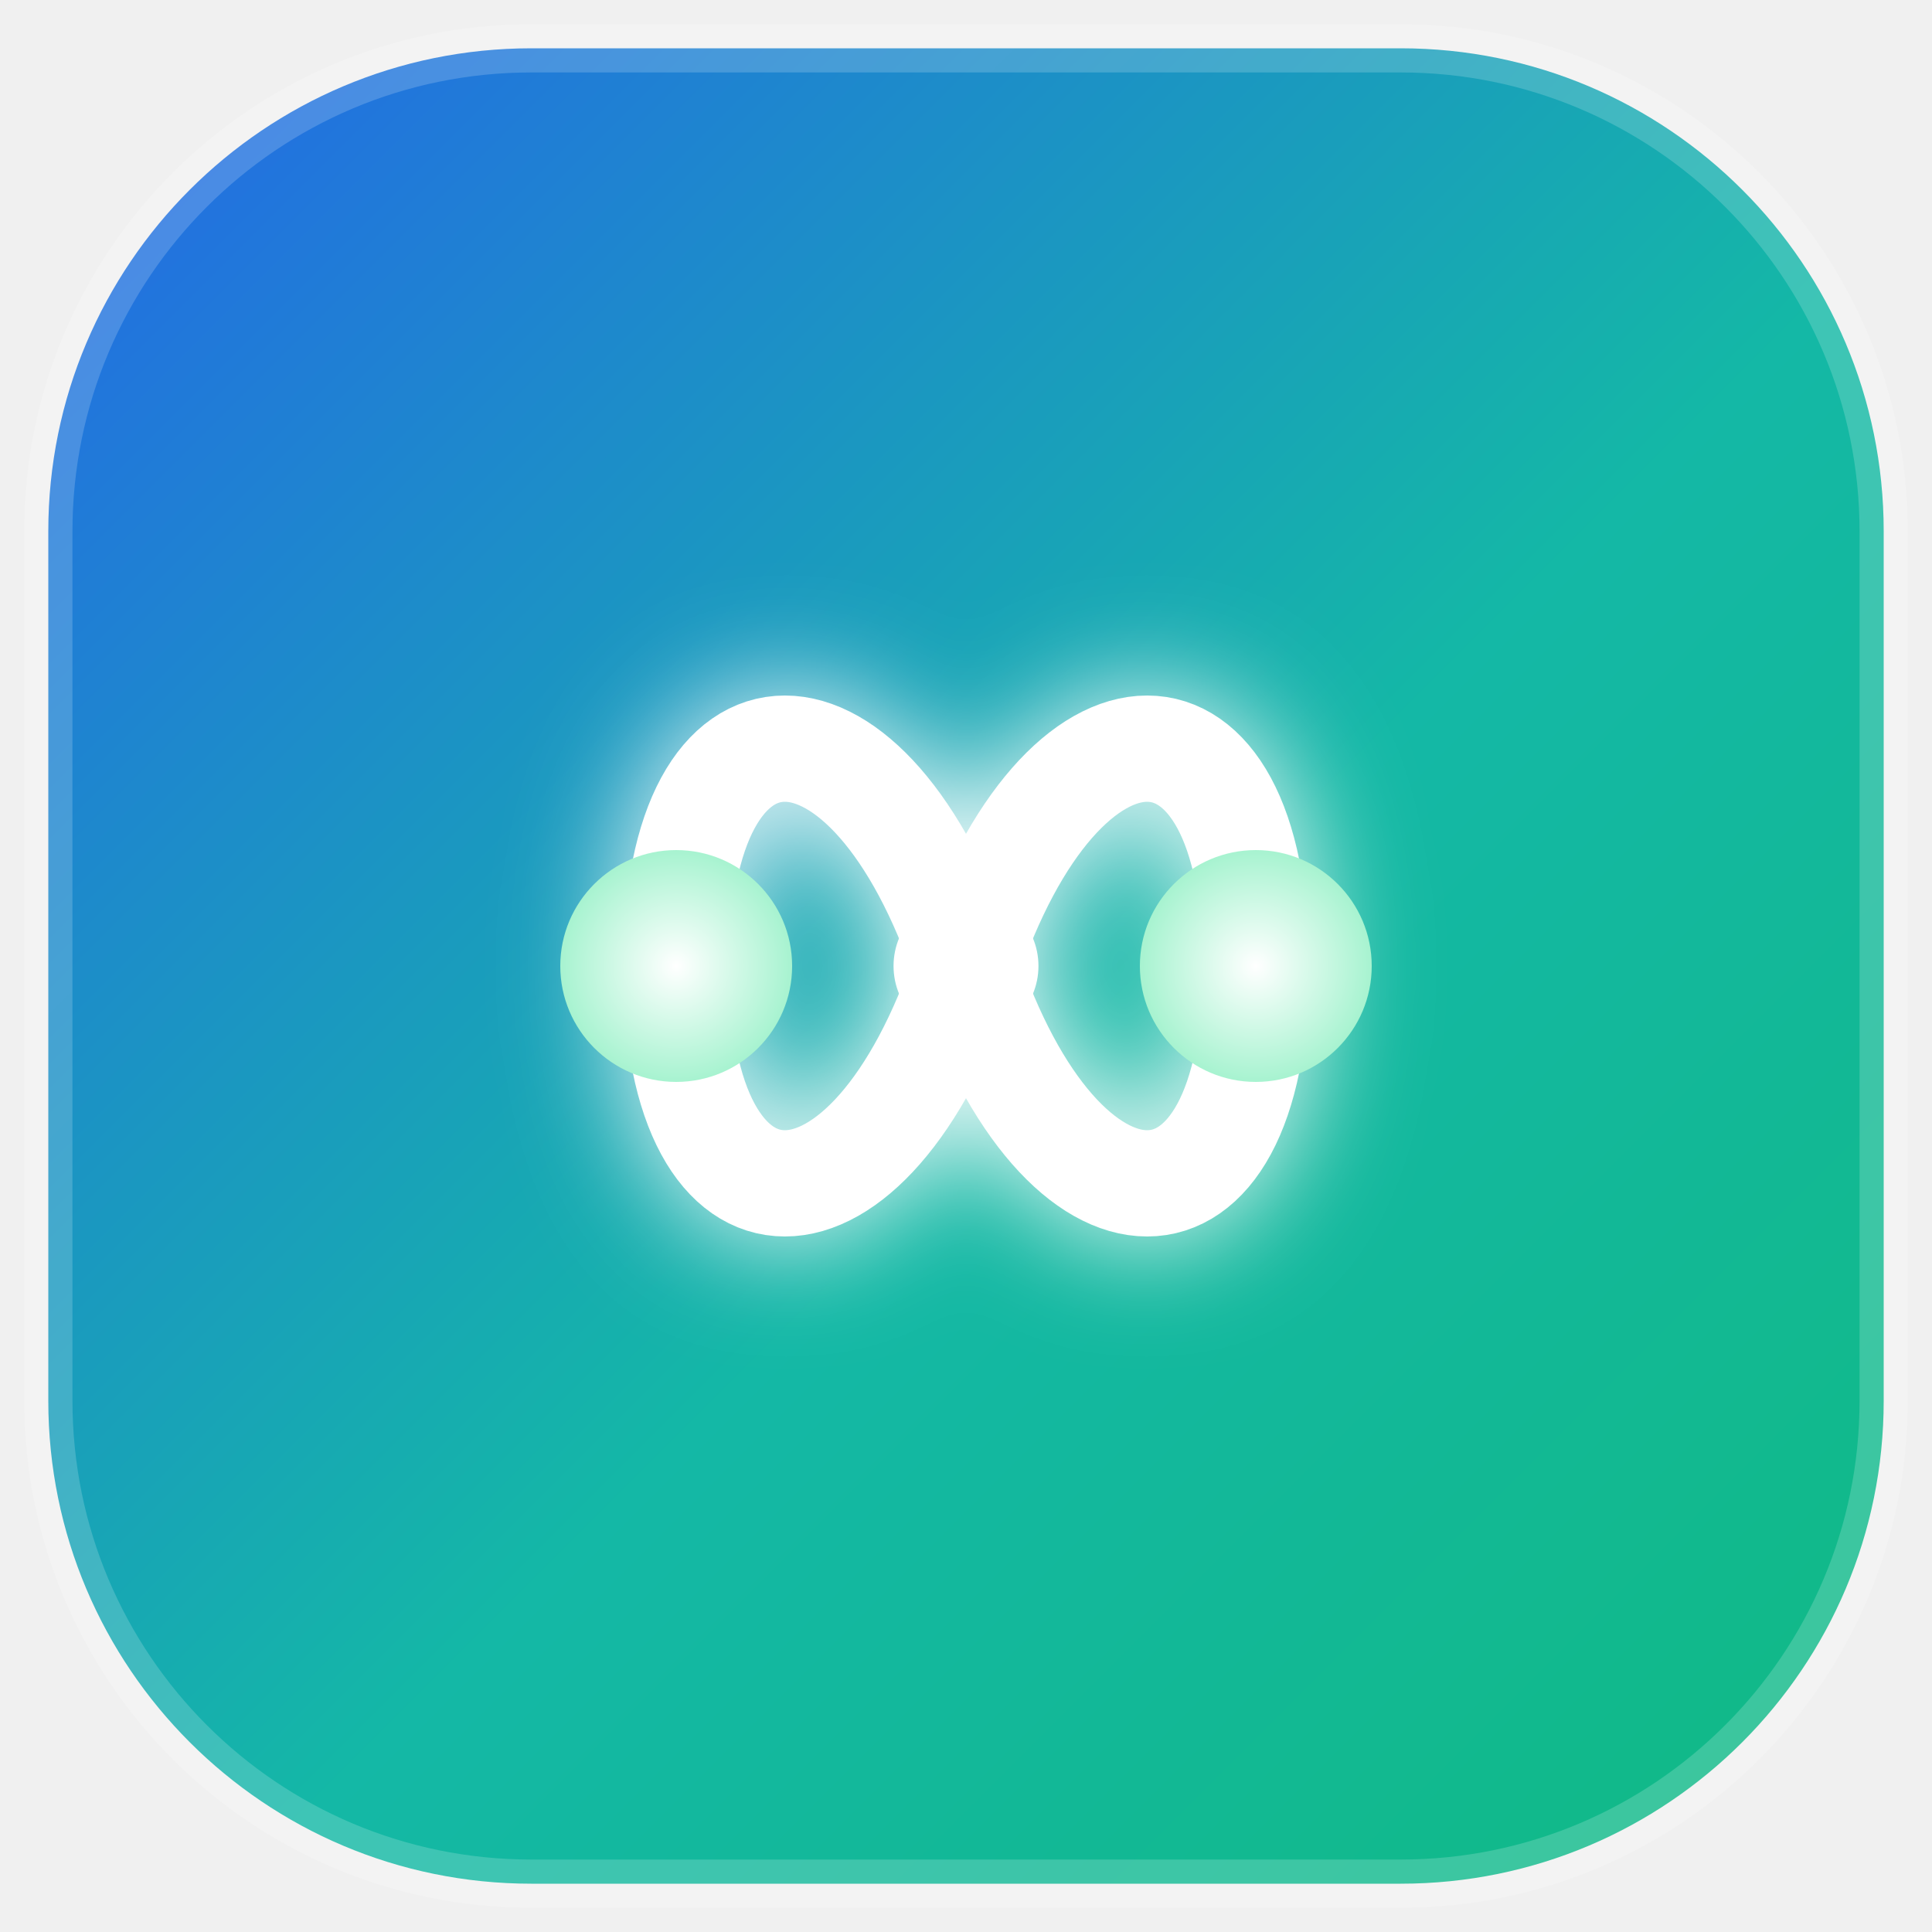
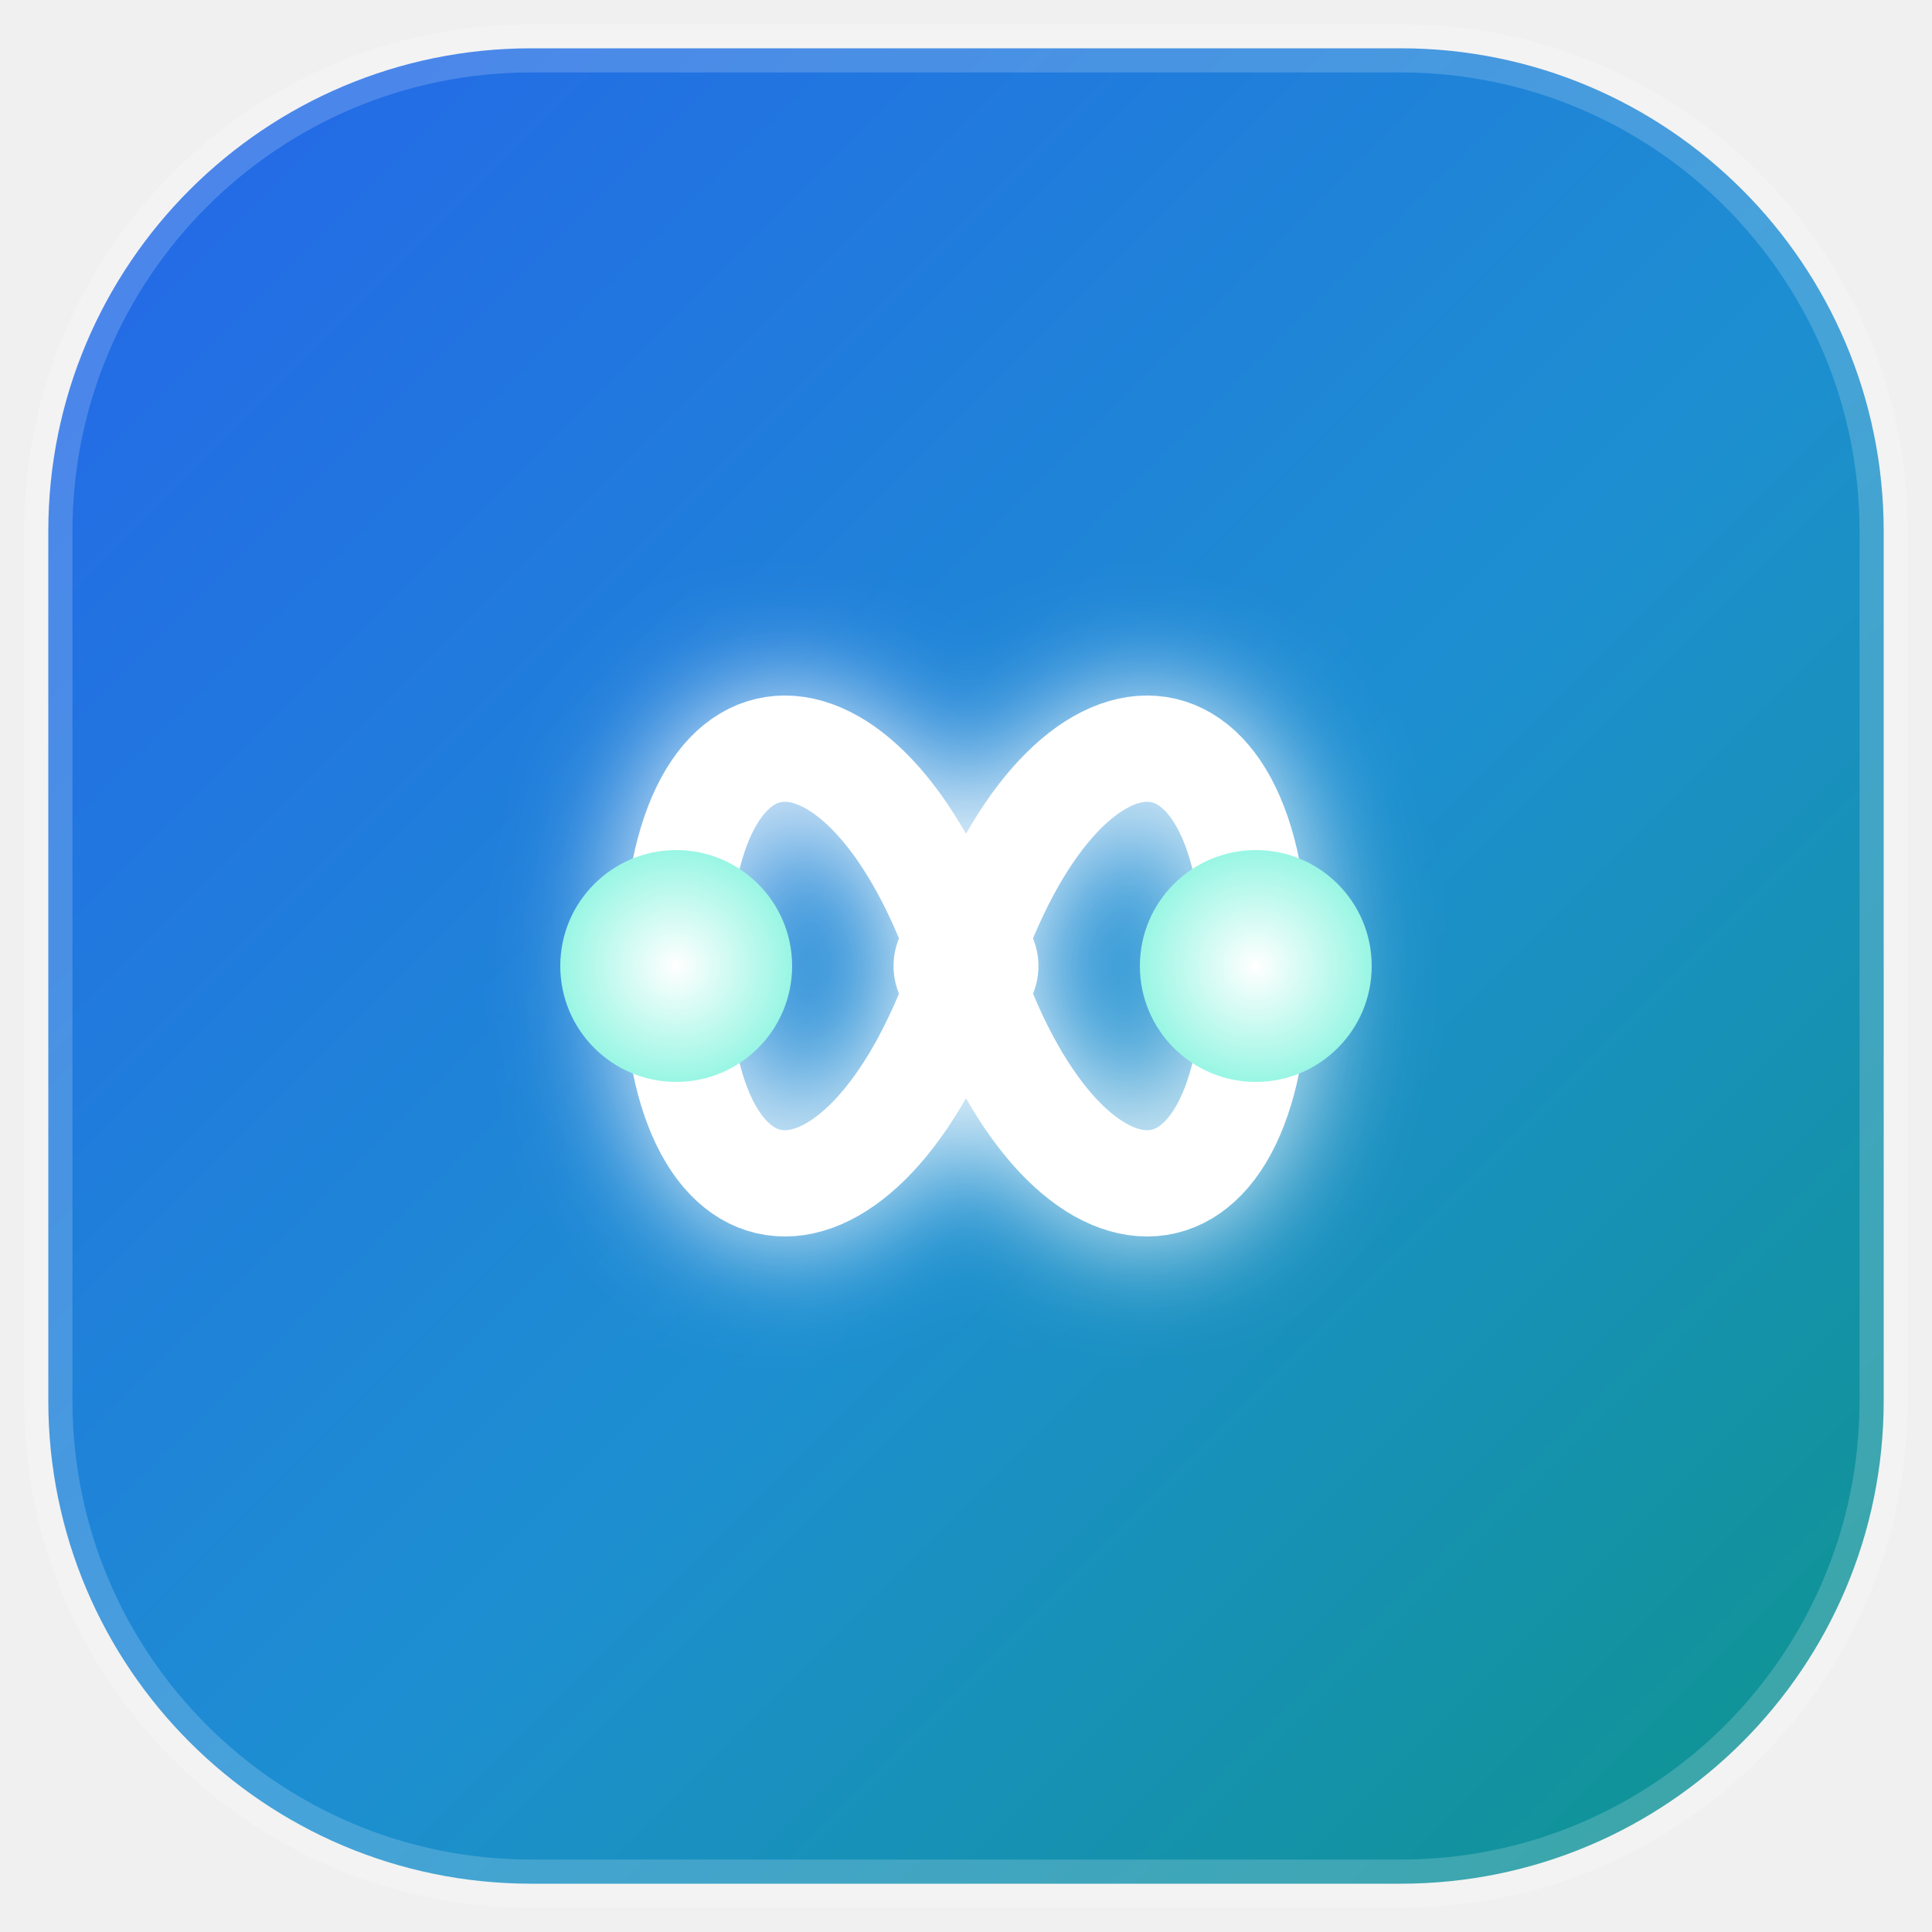
<svg xmlns="http://www.w3.org/2000/svg" width="40" height="40" viewBox="0 0 40 40" fill="none" role="img" aria-label="IFLEON logo">
  <defs>
    <linearGradient id="ifleon-bg" x1="0" y1="0" x2="40" y2="40" gradientUnits="userSpaceOnUse">
      <stop offset="0" stop-color="#2563eb" />
-       <stop offset="0.55" stop-color="#14b8a6" />
-       <stop offset="1" stop-color="#10b981" />
+       <stop offset="0.55" stop-color="#1d8fd1" />
+       <stop offset="1" stop-color="#0d9488" />
    </linearGradient>
    <radialGradient id="ifleon-node" cx="0.5" cy="0.5" r="0.5">
      <stop offset="0" stop-color="#ffffff" />
-       <stop offset="1" stop-color="#a7f3d0" />
+       <stop offset="1" stop-color="#99f6e4" />
    </radialGradient>
    <filter id="ifleon-glow" x="-50%" y="-50%" width="200%" height="200%">
      <feGaussianBlur stdDeviation="1.2" result="blur" />
      <feMerge>
        <feMergeNode in="blur" />
        <feMergeNode in="SourceGraphic" />
      </feMerge>
    </filter>
  </defs>
  <rect x="1" y="1" width="38" height="38" rx="10" fill="url(#ifleon-bg)" />
  <rect x="1" y="1" width="38" height="38" rx="10" fill="none" stroke="#ffffff" stroke-opacity="0.18" />
  <path d="M14 20 C 14 14, 18 14, 20 20 C 22 26, 26 26, 26 20 C 26 14, 22 14, 20 20 C 18 26, 14 26, 14 20 Z" stroke="#ffffff" stroke-width="2.2" stroke-linecap="round" stroke-linejoin="round" fill="none" filter="url(#ifleon-glow)" />
  <circle cx="14" cy="20" r="2.4" fill="url(#ifleon-node)" />
  <circle cx="26" cy="20" r="2.4" fill="url(#ifleon-node)" />
  <circle cx="20" cy="20" r="1.5" fill="#ffffff" />
</svg>
